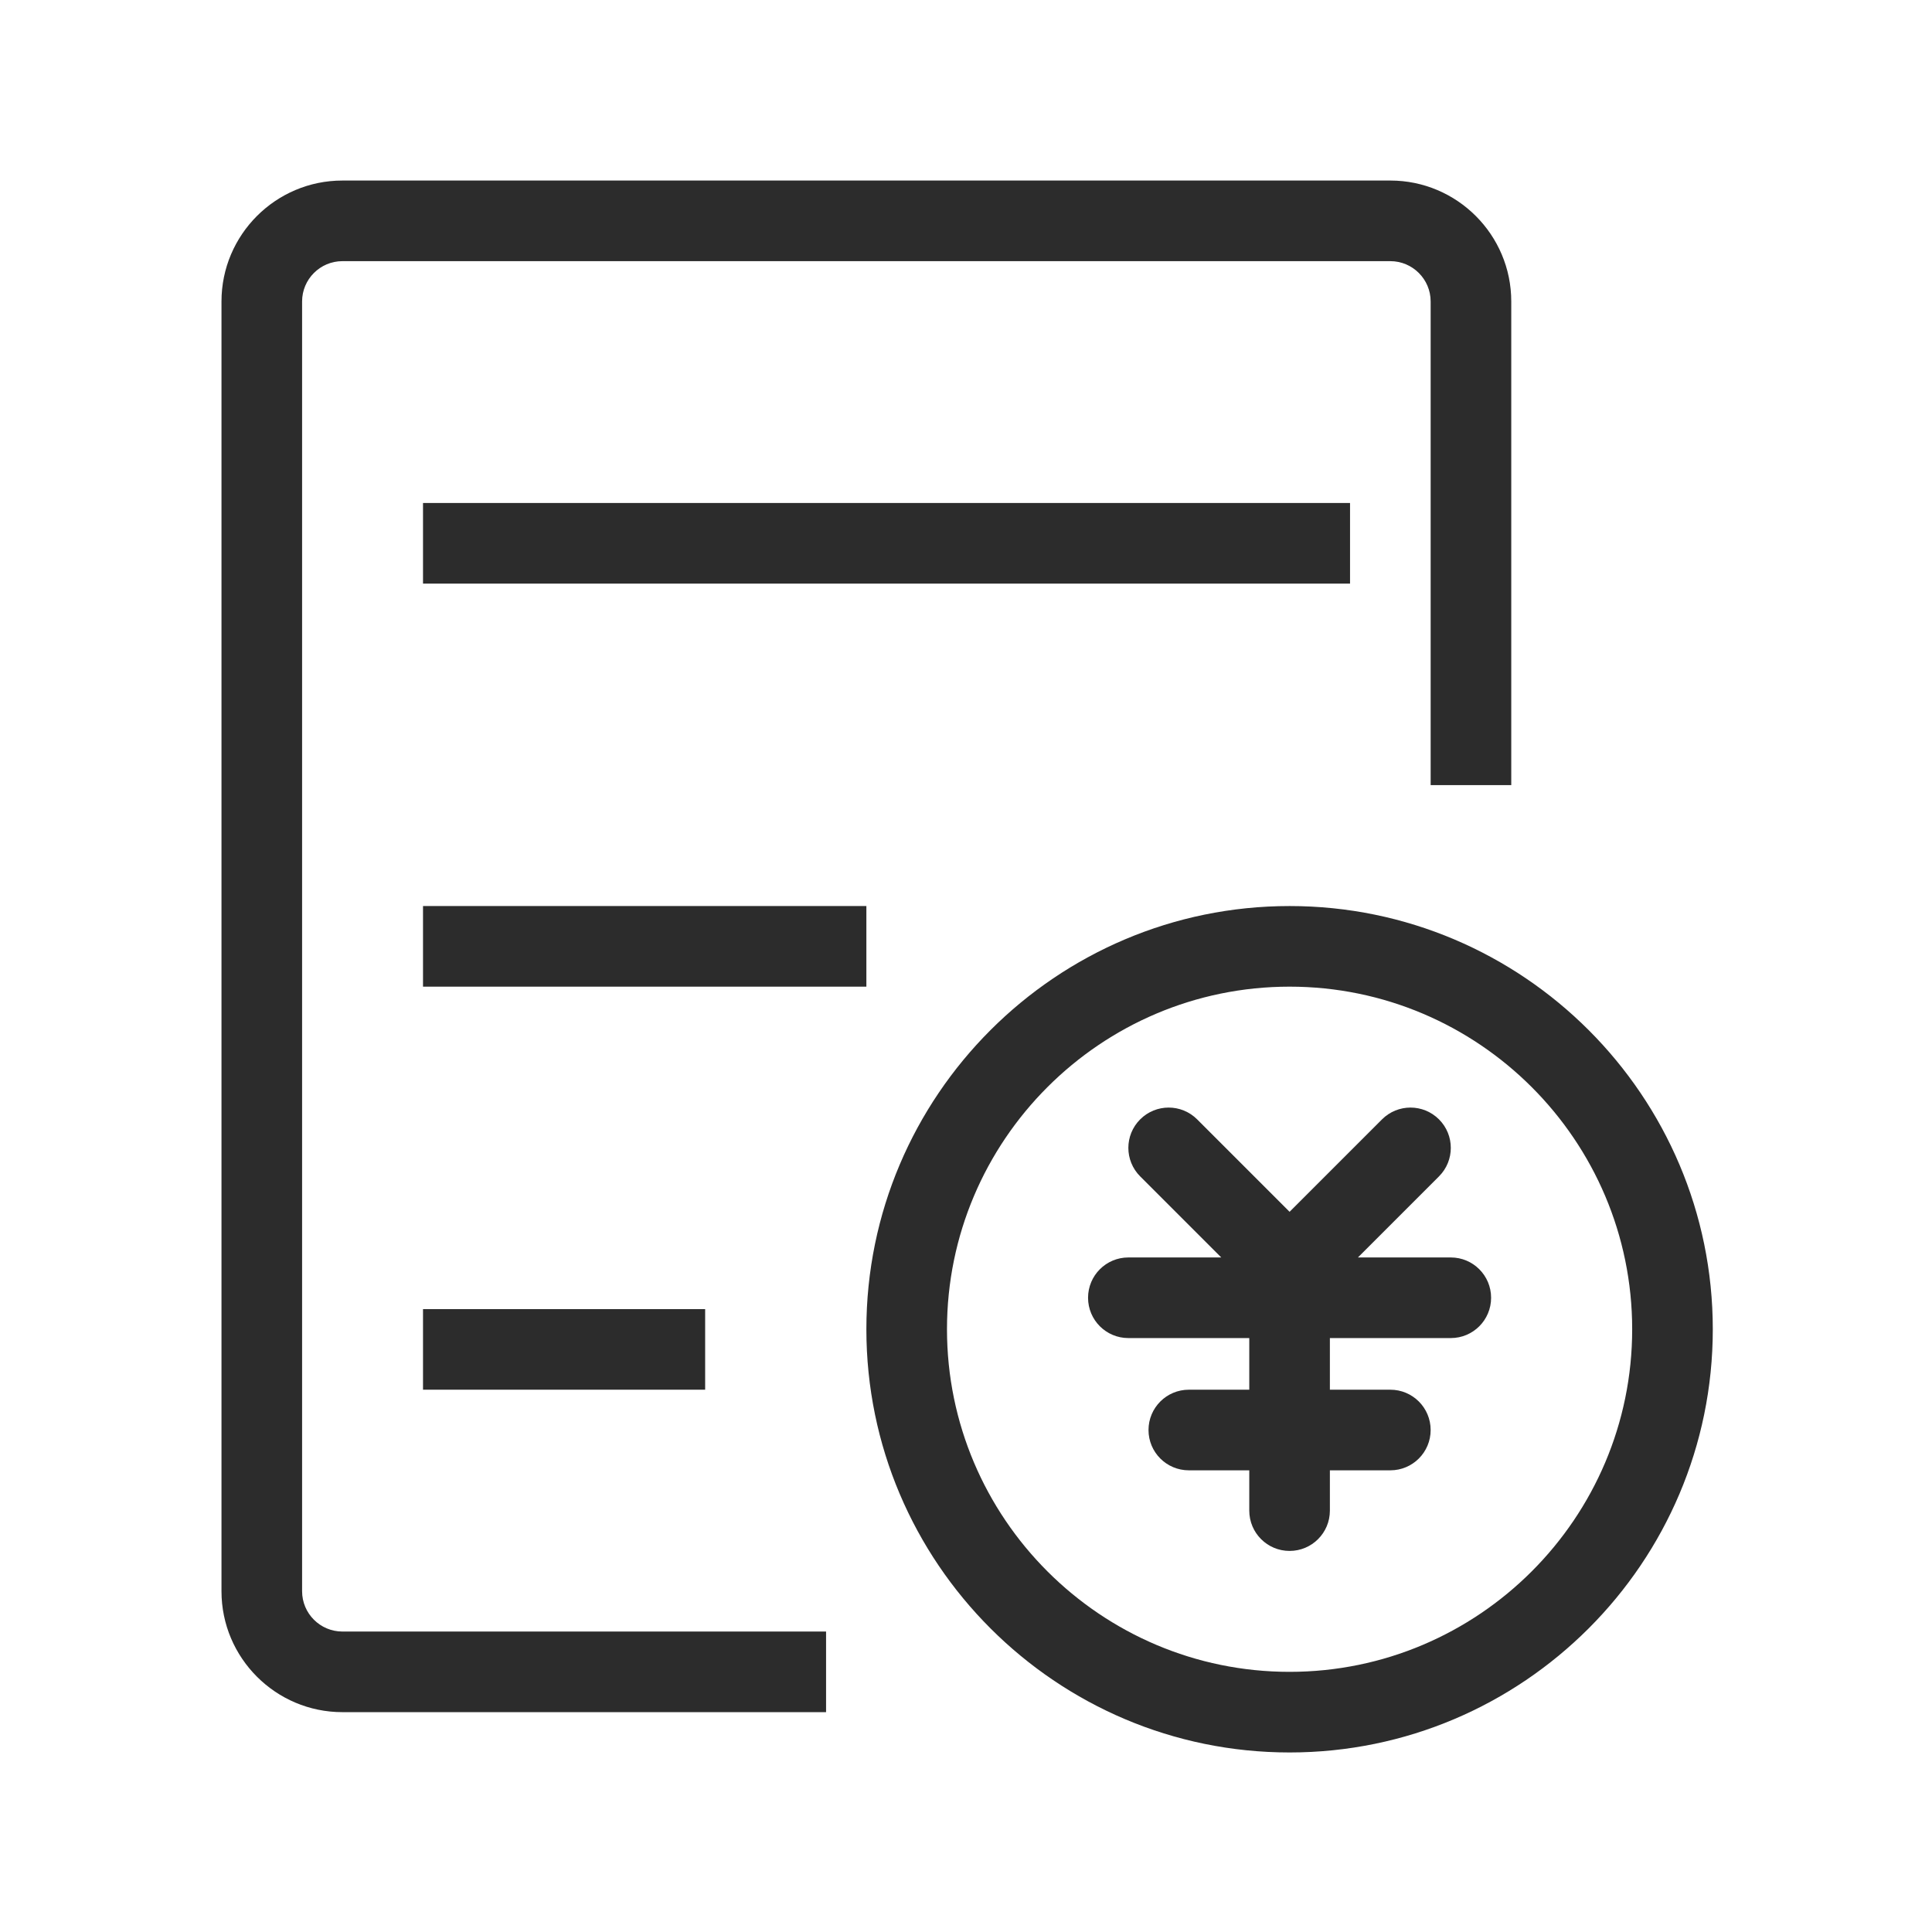
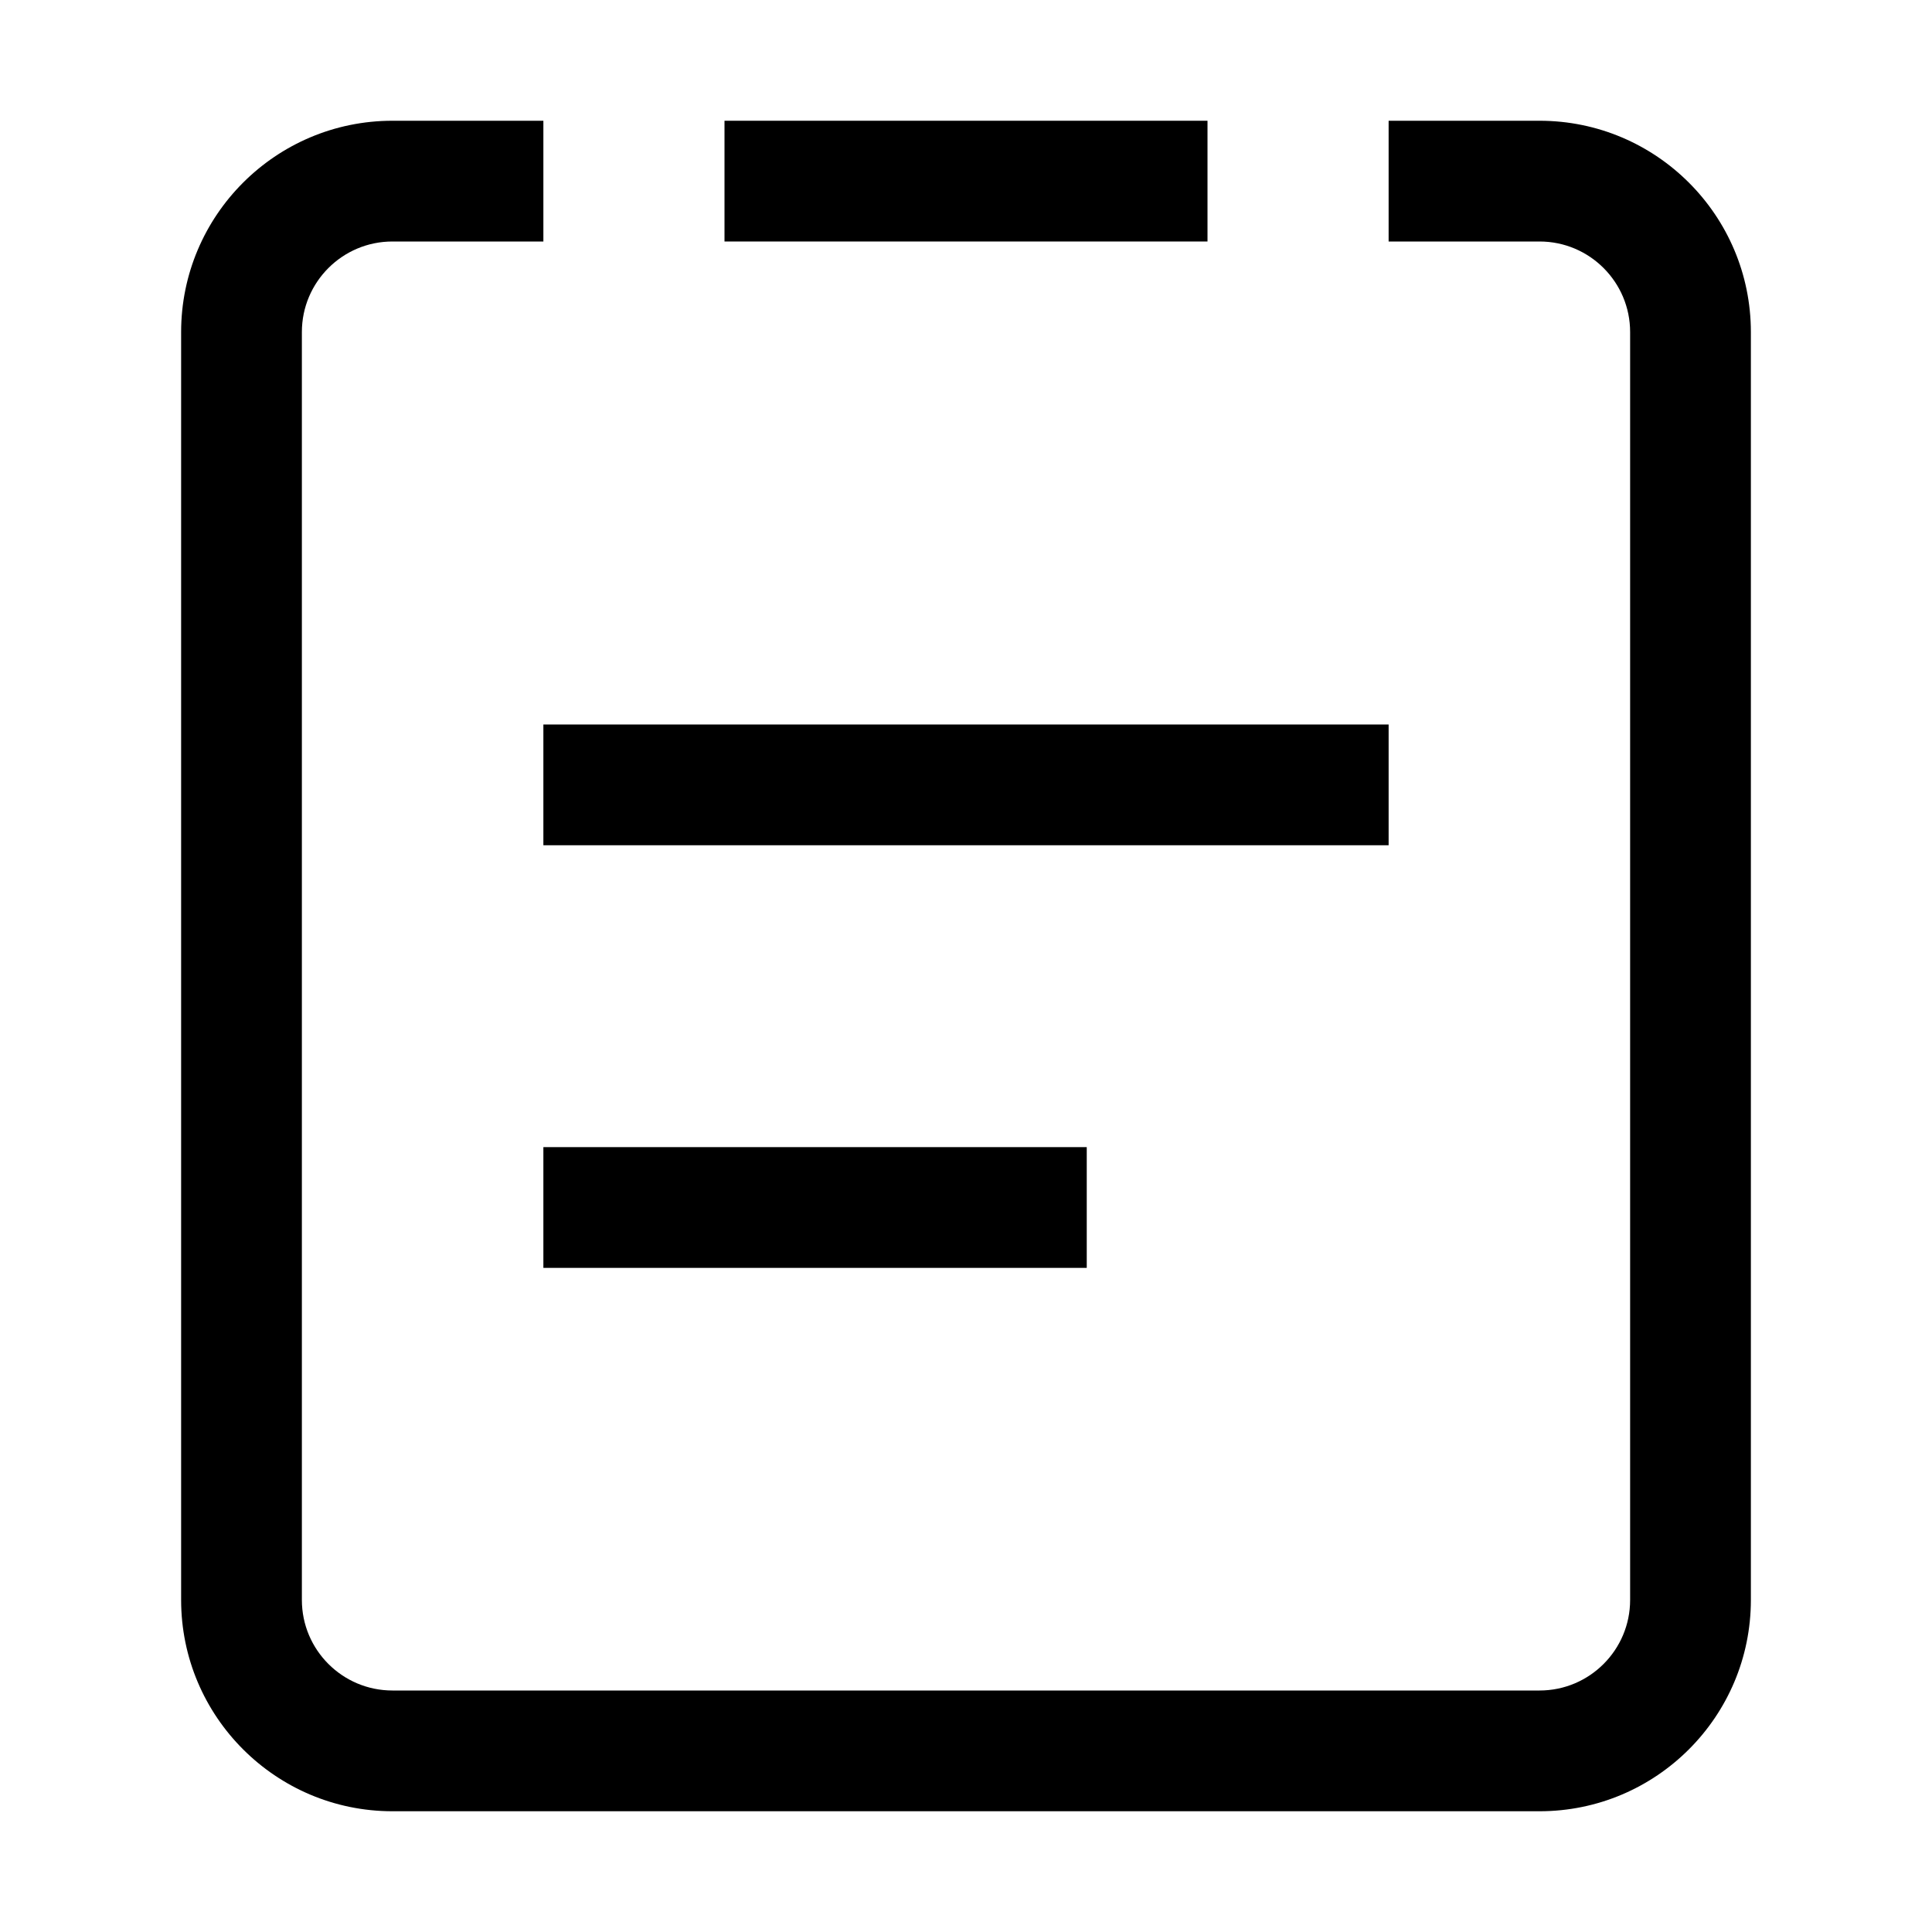
- <svg xmlns="http://www.w3.org/2000/svg" t="1655783735242" class="icon" viewBox="0 0 1024 1024" version="1.1" p-id="22918" data-spm-anchor-id="a313x.7781069.0.i109" width="64" height="64">
+ <svg xmlns="http://www.w3.org/2000/svg" t="1655804194513" class="icon" viewBox="0 0 1024 1024" version="1.1" p-id="2480" width="64" height="64">
  <defs>
    <style type="text/css" />
  </defs>
-   <path d="M683.506 480.222c-123.691 0-224.31 100.628-224.31 224.31S559.814 928.841 683.506 928.841s224.31-100.628 224.31-224.31-100.618-224.31-224.31-224.31z m0 405.893c-100.118 0-181.584-81.456-181.584-181.584s81.466-181.584 181.584-181.584 181.584 81.456 181.584 181.584S783.622 886.114 683.506 886.114z" fill="#2c2c2c" p-id="22919" data-spm-anchor-id="a313x.7781069.0.i105" class="selected" />
-   <path d="M160.117 843.389V159.779c0-11.777 9.587-21.362 21.362-21.362h555.433c11.777 0 21.362 9.587 21.362 21.362v256.353h42.726V159.779c0-35.34-28.748-64.088-64.088-64.088H181.48c-35.34 0-64.088 28.748-64.088 64.088v683.609c0 35.34 28.748 64.088 64.088 64.088h256.353v-42.726H181.48c-11.777 0.001-21.362-9.586-21.362-21.362z" fill="#2c2c2c" p-id="22920" data-spm-anchor-id="a313x.7781069.0.i106" class="" />
-   <path d="M224.205 266.593h491.344v42.726H224.205zM224.205 480.222h234.991v42.726H224.205zM224.205 693.849h149.539v42.726H224.205zM768.956 666.479h-49.235l42.976-42.976c8.345-8.345 8.345-21.863 0-30.209s-21.863-8.345-30.209 0l-48.985 48.984-48.984-48.984c-8.345-8.345-21.863-8.345-30.209 0-8.345 8.345-8.345 21.863 0 30.209l42.976 42.976H598.054c-11.807 0-21.362 9.565-21.362 21.362s9.555 21.362 21.362 21.362h64.088v27.372h-32.045c-11.808 0-21.363 9.565-21.363 21.362s9.555 21.362 21.363 21.362h32.045v21.362c0 11.797 9.555 21.362 21.362 21.362 11.808 0 21.362-9.565 21.362-21.362v-21.362h32.045c11.807 0 21.362-9.565 21.362-21.362s-9.555-21.362-21.362-21.362h-32.045v-27.372h64.088c11.808 0 21.362-9.565 21.362-21.362 0.002-11.797-9.553-21.362-21.361-21.362z" fill="#2c2c2c" p-id="22921" data-spm-anchor-id="a313x.7781069.0.i107" class="selected" />
+   <path d="M816 64h-80v64h80c26.5 0 48 21.5 48 48v672c0 26.5-21.5 48-48 48H208c-26.5 0-48-21.5-48-48V176c0-26.5 21.5-48 48-48h80V64h-80c-61.8 0-112 50.2-112 112v672c0 61.8 50.2 112 112 112h608c61.8 0 112-50.2 112-112V176c0-61.8-50.2-112-112-112z" p-id="2481" />
+   <path d="M384 64h256v64H384zM288 384h448v64H288zM288 608h288v64H288z" p-id="2482" />
</svg>
